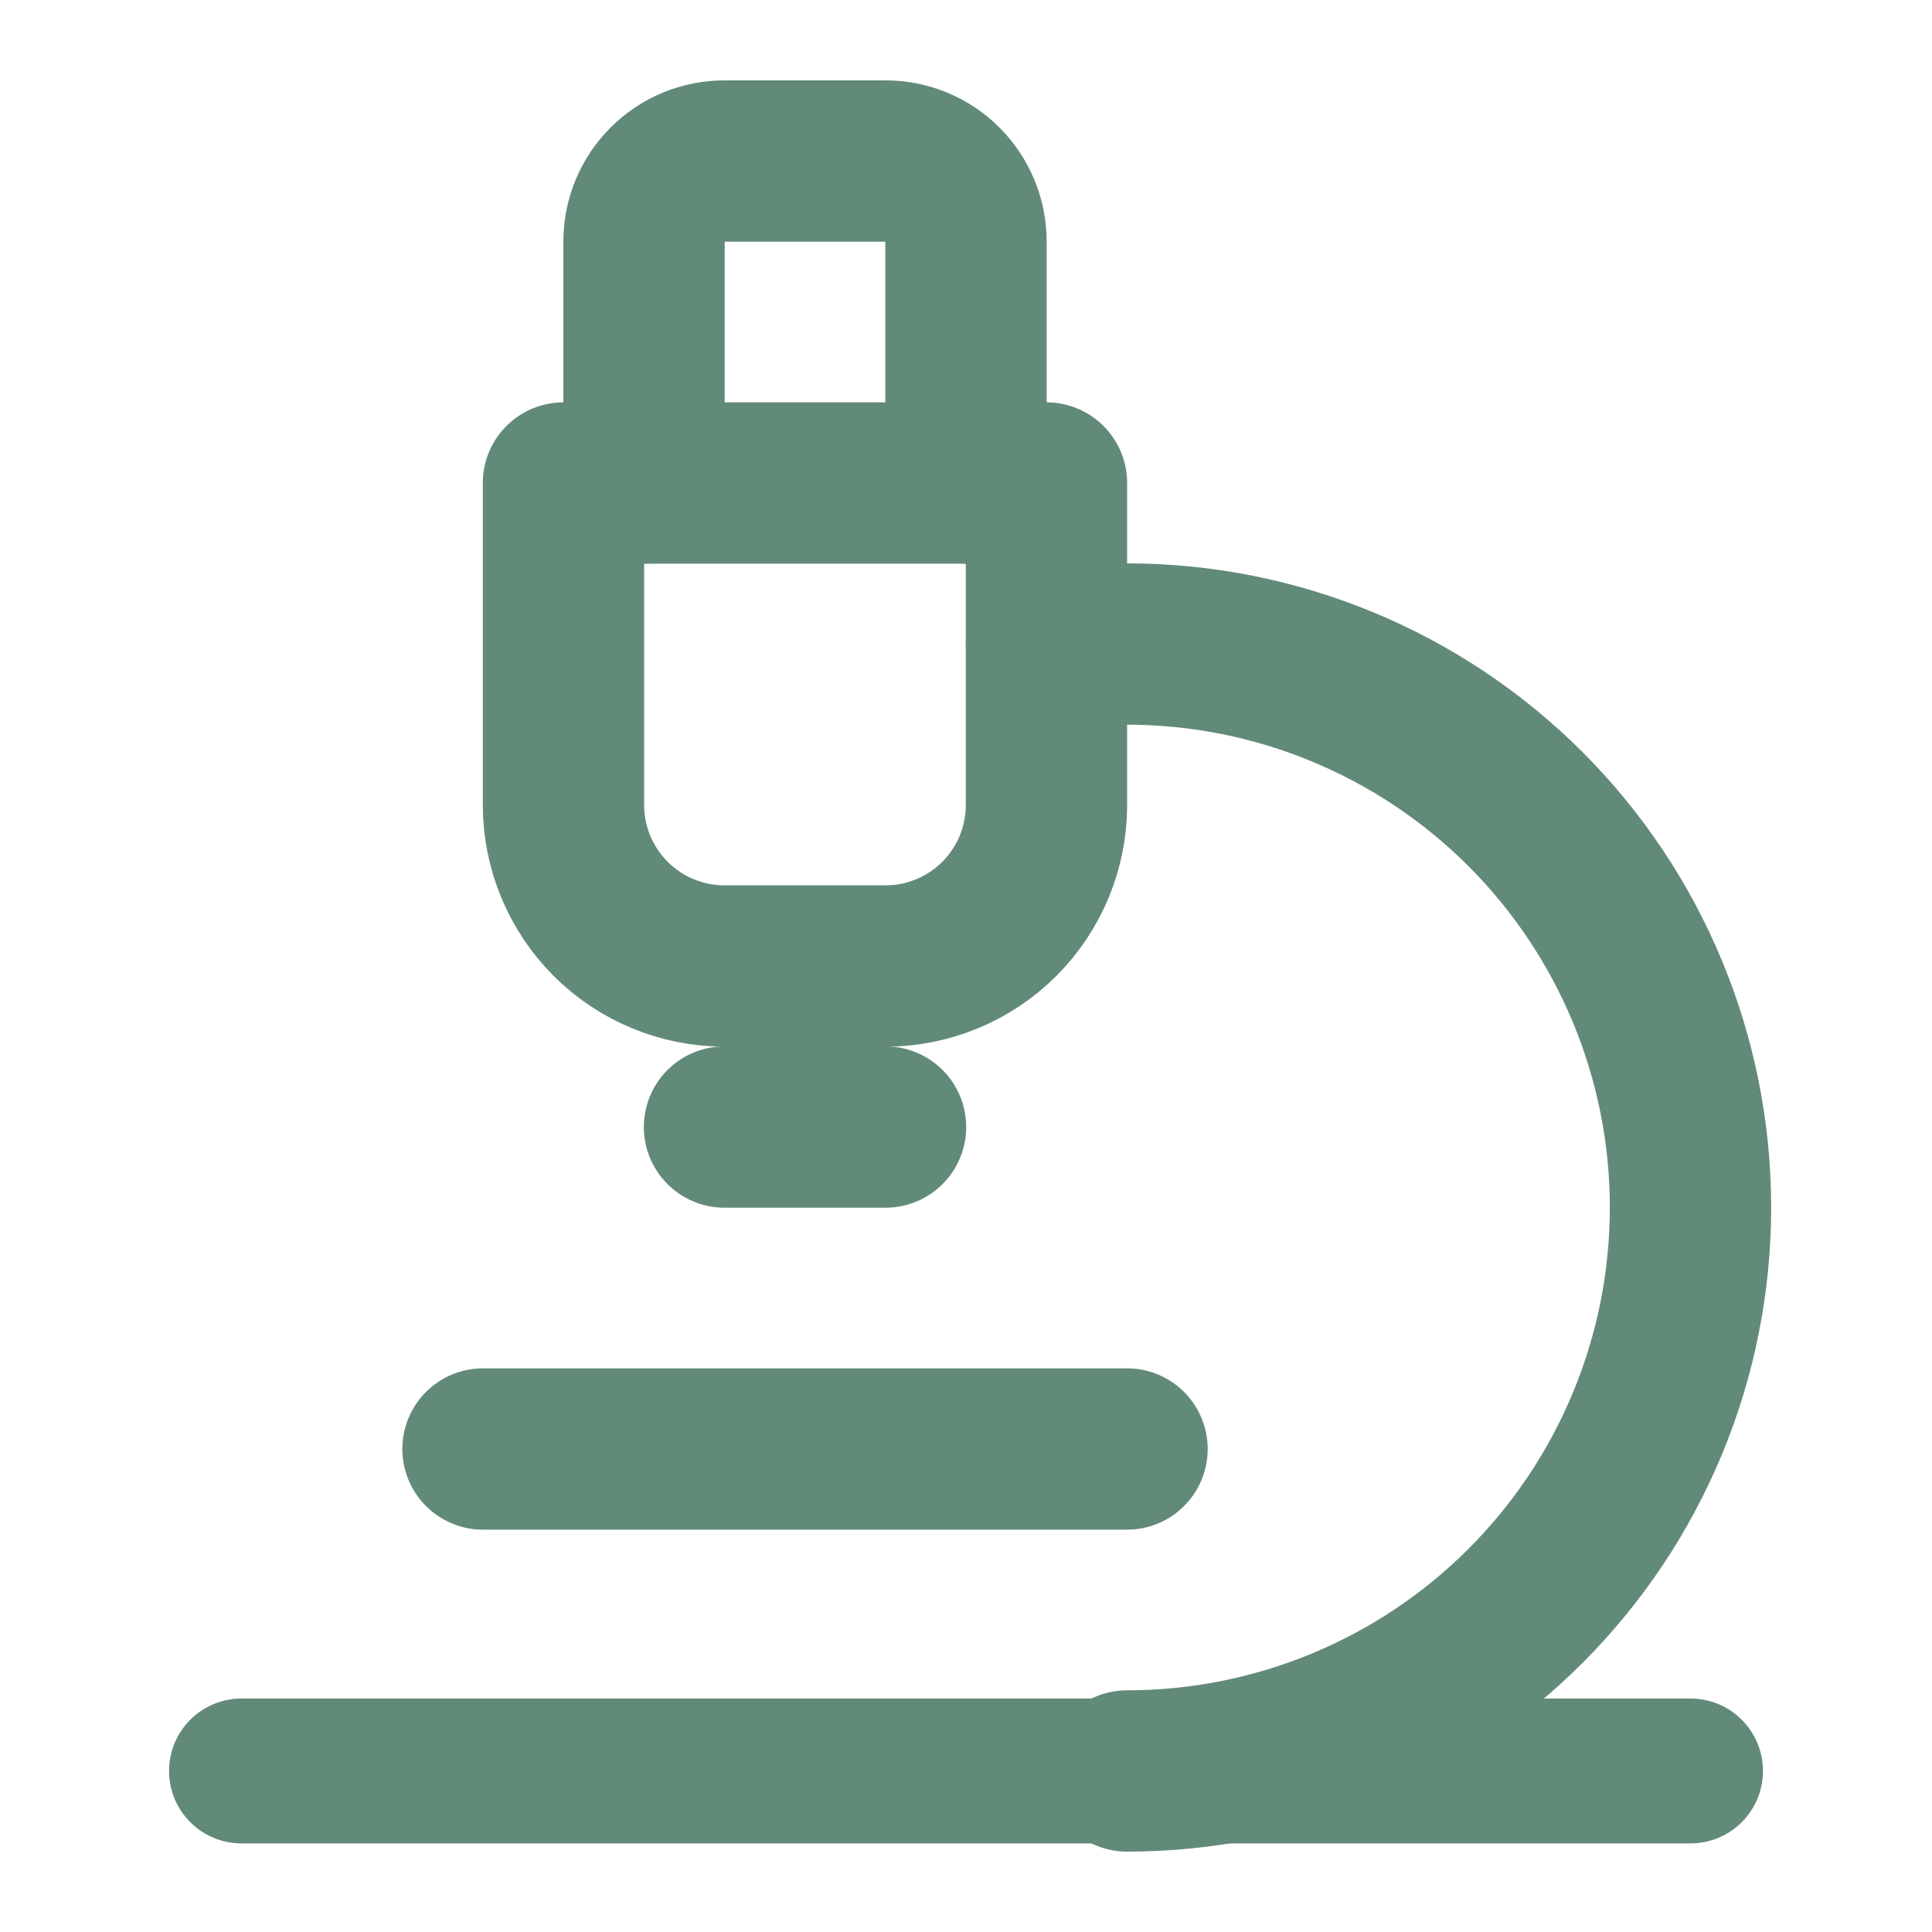
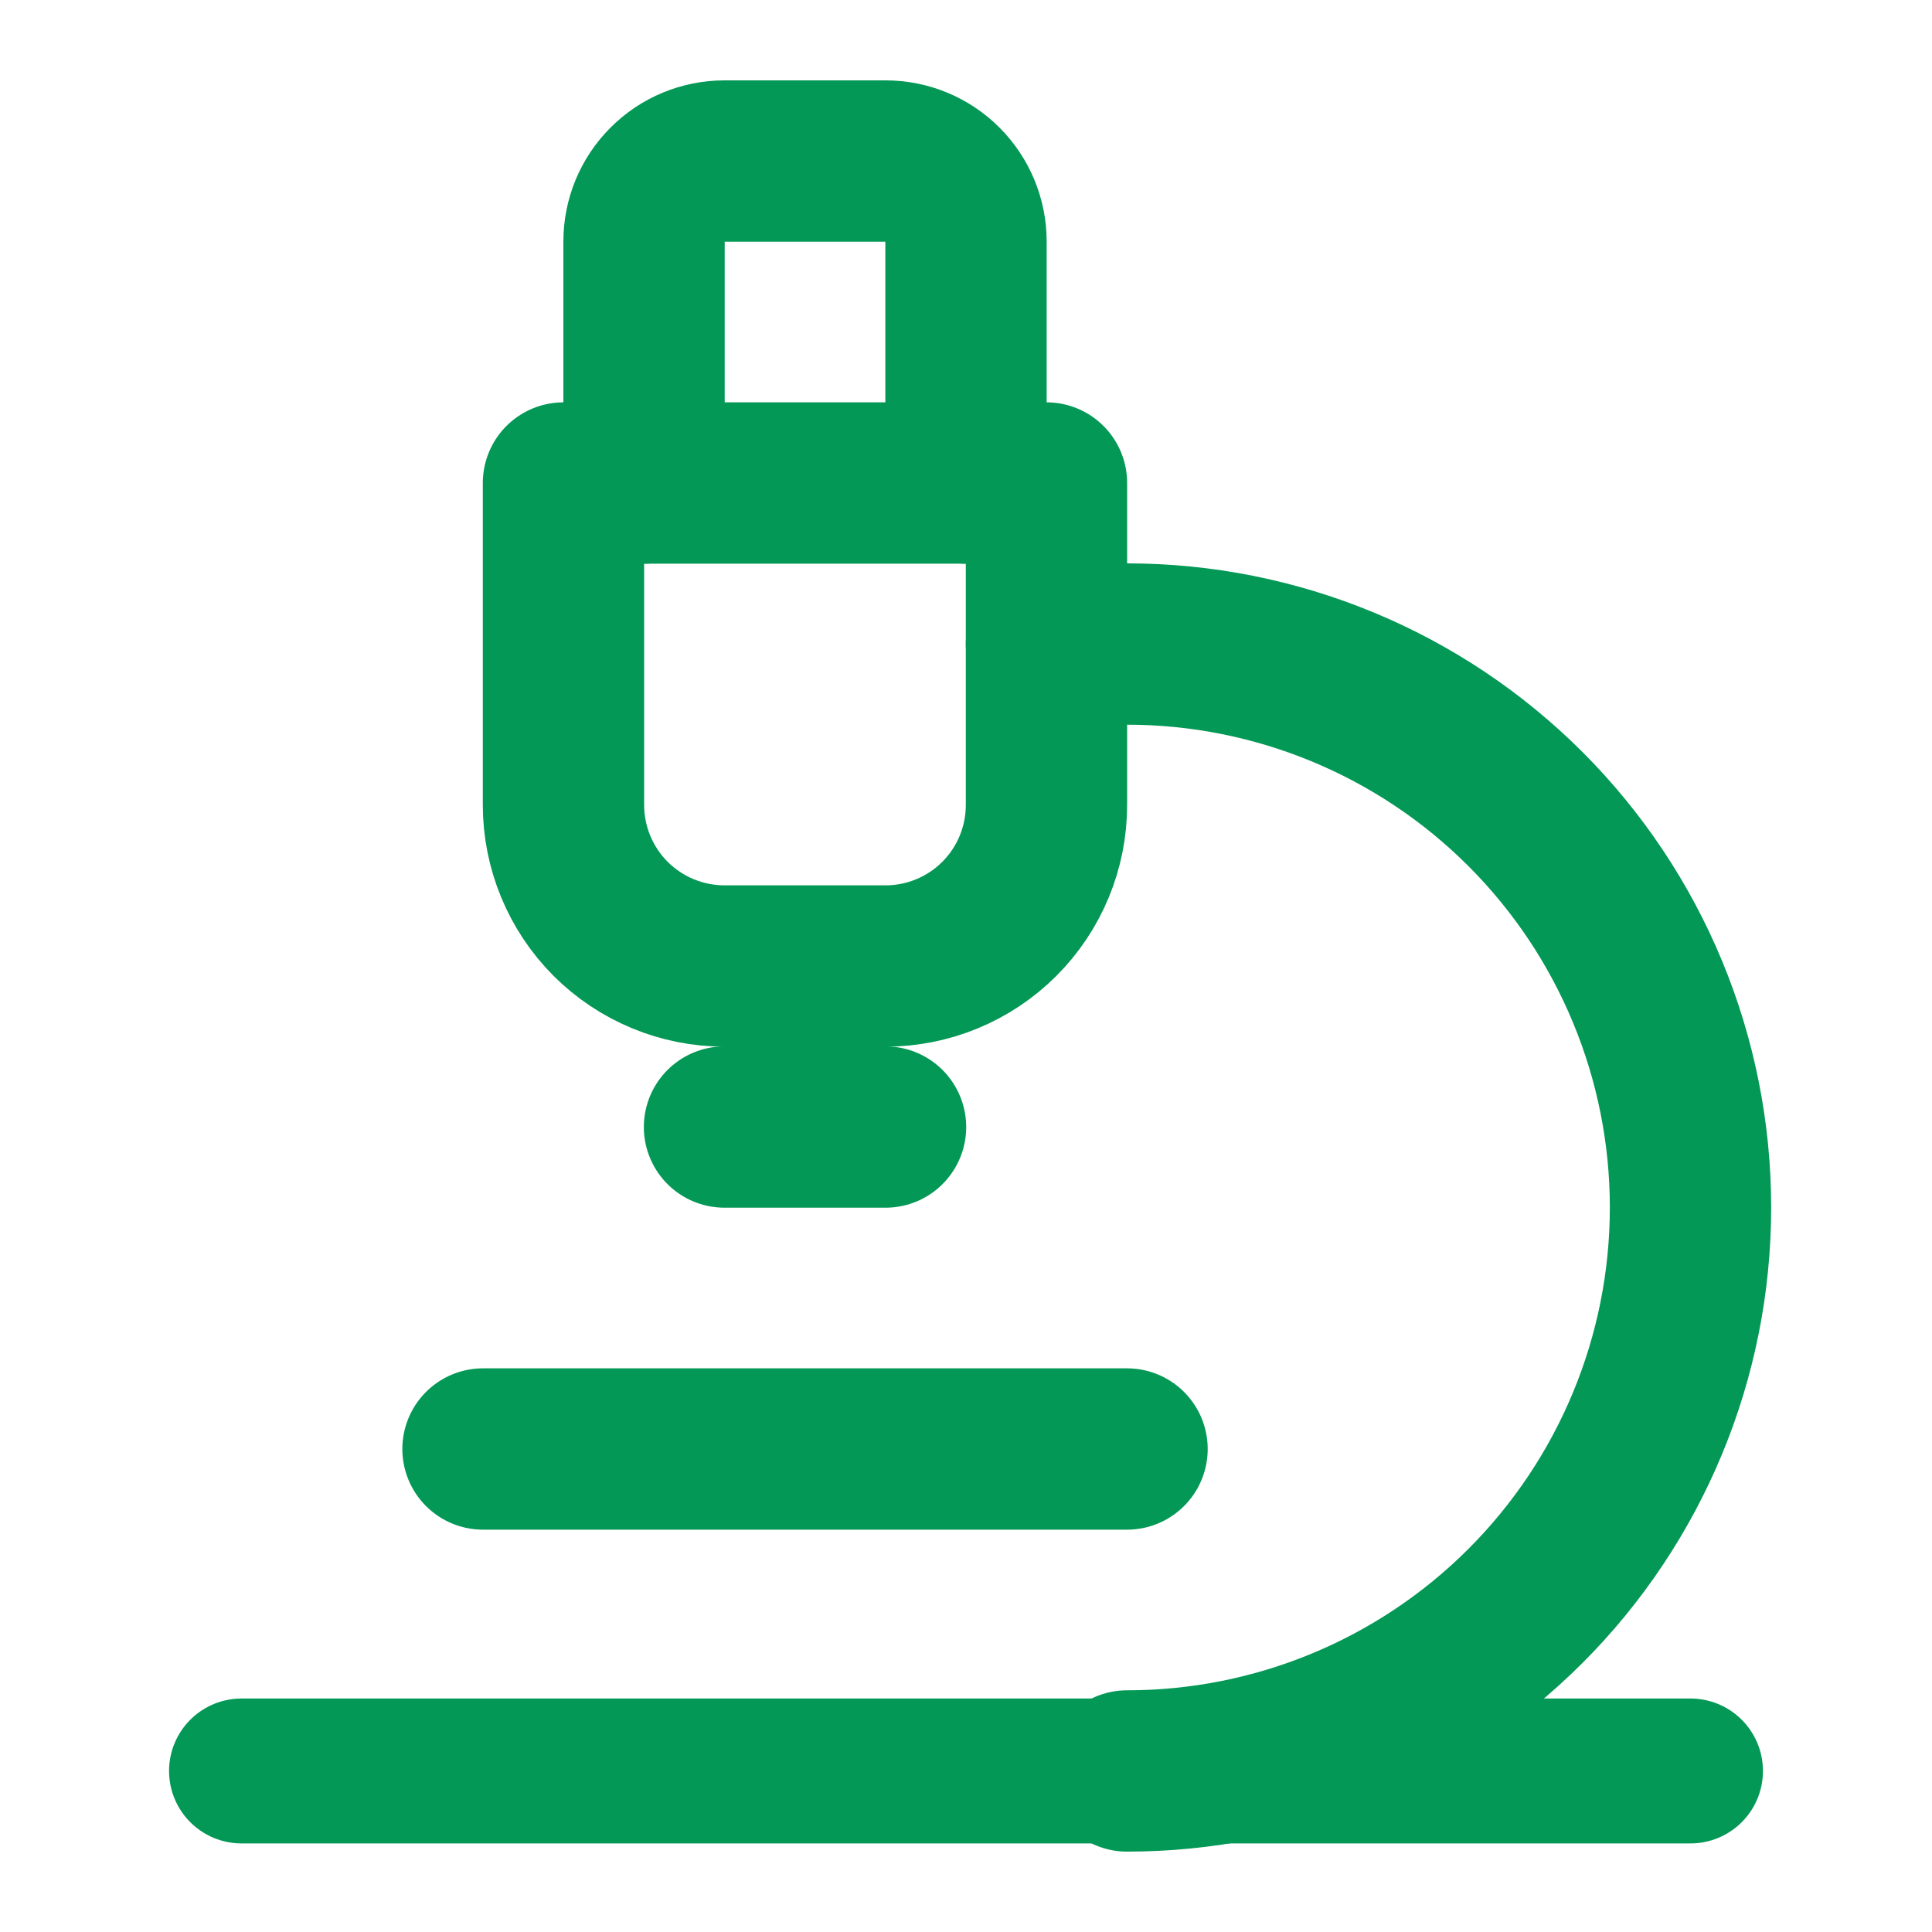
<svg xmlns="http://www.w3.org/2000/svg" preserveAspectRatio="none" overflow="visible" style="display: block;" width="20" height="20" viewBox="0 0 20 20" fill="none">
  <g id="deep">
-     <path id="Vector" d="M5 15H11.667" stroke="#628A78" stroke-width="1.67" stroke-linecap="round" stroke-linejoin="round" />
+     <path id="Vector" d="M5 15H11.667" stroke="#039855" stroke-width="1.67" stroke-linecap="round" stroke-linejoin="round" />
    <g id="Vector_2">
-       <path d="M2.5 18.333H17.5Z" fill="#628A78" />
-       <path d="M2.5 18.333H17.5" stroke="#628A78" stroke-width="1.5" stroke-linecap="round" stroke-linejoin="round" />
+       <path d="M2.5 18.333H17.5Z" fill="#039855" />
+       <path d="M2.5 18.333H17.5" stroke="#039855" stroke-width="1.5" stroke-linecap="round" stroke-linejoin="round" />
    </g>
-     <path id="Vector_3" d="M11.667 18.333C13.214 18.333 14.697 17.719 15.791 16.625C16.885 15.531 17.5 14.047 17.5 12.5C17.5 10.953 16.885 9.469 15.791 8.375C14.697 7.281 13.214 6.667 11.667 6.667H10.833" stroke="#628A78" stroke-width="1.67" stroke-linecap="round" stroke-linejoin="round" />
-     <path id="Vector_4" d="M7.5 11.667H9.167" stroke="#628A78" stroke-width="1.67" stroke-linecap="round" stroke-linejoin="round" />
-     <path id="Vector_5" d="M7.5 10C7.058 10 6.634 9.824 6.321 9.512C6.009 9.199 5.833 8.775 5.833 8.333V5H10.833V8.333C10.833 8.775 10.658 9.199 10.345 9.512C10.033 9.824 9.609 10 9.167 10H7.5Z" stroke="#628A78" stroke-width="1.67" stroke-linecap="round" stroke-linejoin="round" />
-     <path id="Vector_6" d="M10 5V2.5C10 2.279 9.912 2.067 9.756 1.911C9.6 1.754 9.388 1.667 9.167 1.667H7.5C7.279 1.667 7.067 1.754 6.911 1.911C6.754 2.067 6.667 2.279 6.667 2.5V5" stroke="#628A78" stroke-width="1.67" stroke-linecap="round" stroke-linejoin="round" />
+     <path id="Vector_3" d="M11.667 18.333C13.214 18.333 14.697 17.719 15.791 16.625C16.885 15.531 17.5 14.047 17.5 12.5C17.5 10.953 16.885 9.469 15.791 8.375C14.697 7.281 13.214 6.667 11.667 6.667H10.833" stroke="#039855" stroke-width="1.67" stroke-linecap="round" stroke-linejoin="round" />
+     <path id="Vector_4" d="M7.5 11.667H9.167" stroke="#039855" stroke-width="1.67" stroke-linecap="round" stroke-linejoin="round" />
+     <path id="Vector_5" d="M7.5 10C7.058 10 6.634 9.824 6.321 9.512C6.009 9.199 5.833 8.775 5.833 8.333V5H10.833V8.333C10.833 8.775 10.658 9.199 10.345 9.512C10.033 9.824 9.609 10 9.167 10H7.5Z" stroke="#039855" stroke-width="1.67" stroke-linecap="round" stroke-linejoin="round" />
+     <path id="Vector_6" d="M10 5V2.5C10 2.279 9.912 2.067 9.756 1.911C9.6 1.754 9.388 1.667 9.167 1.667H7.5C7.279 1.667 7.067 1.754 6.911 1.911C6.754 2.067 6.667 2.279 6.667 2.5V5" stroke="#039855" stroke-width="1.67" stroke-linecap="round" stroke-linejoin="round" />
  </g>
</svg>
